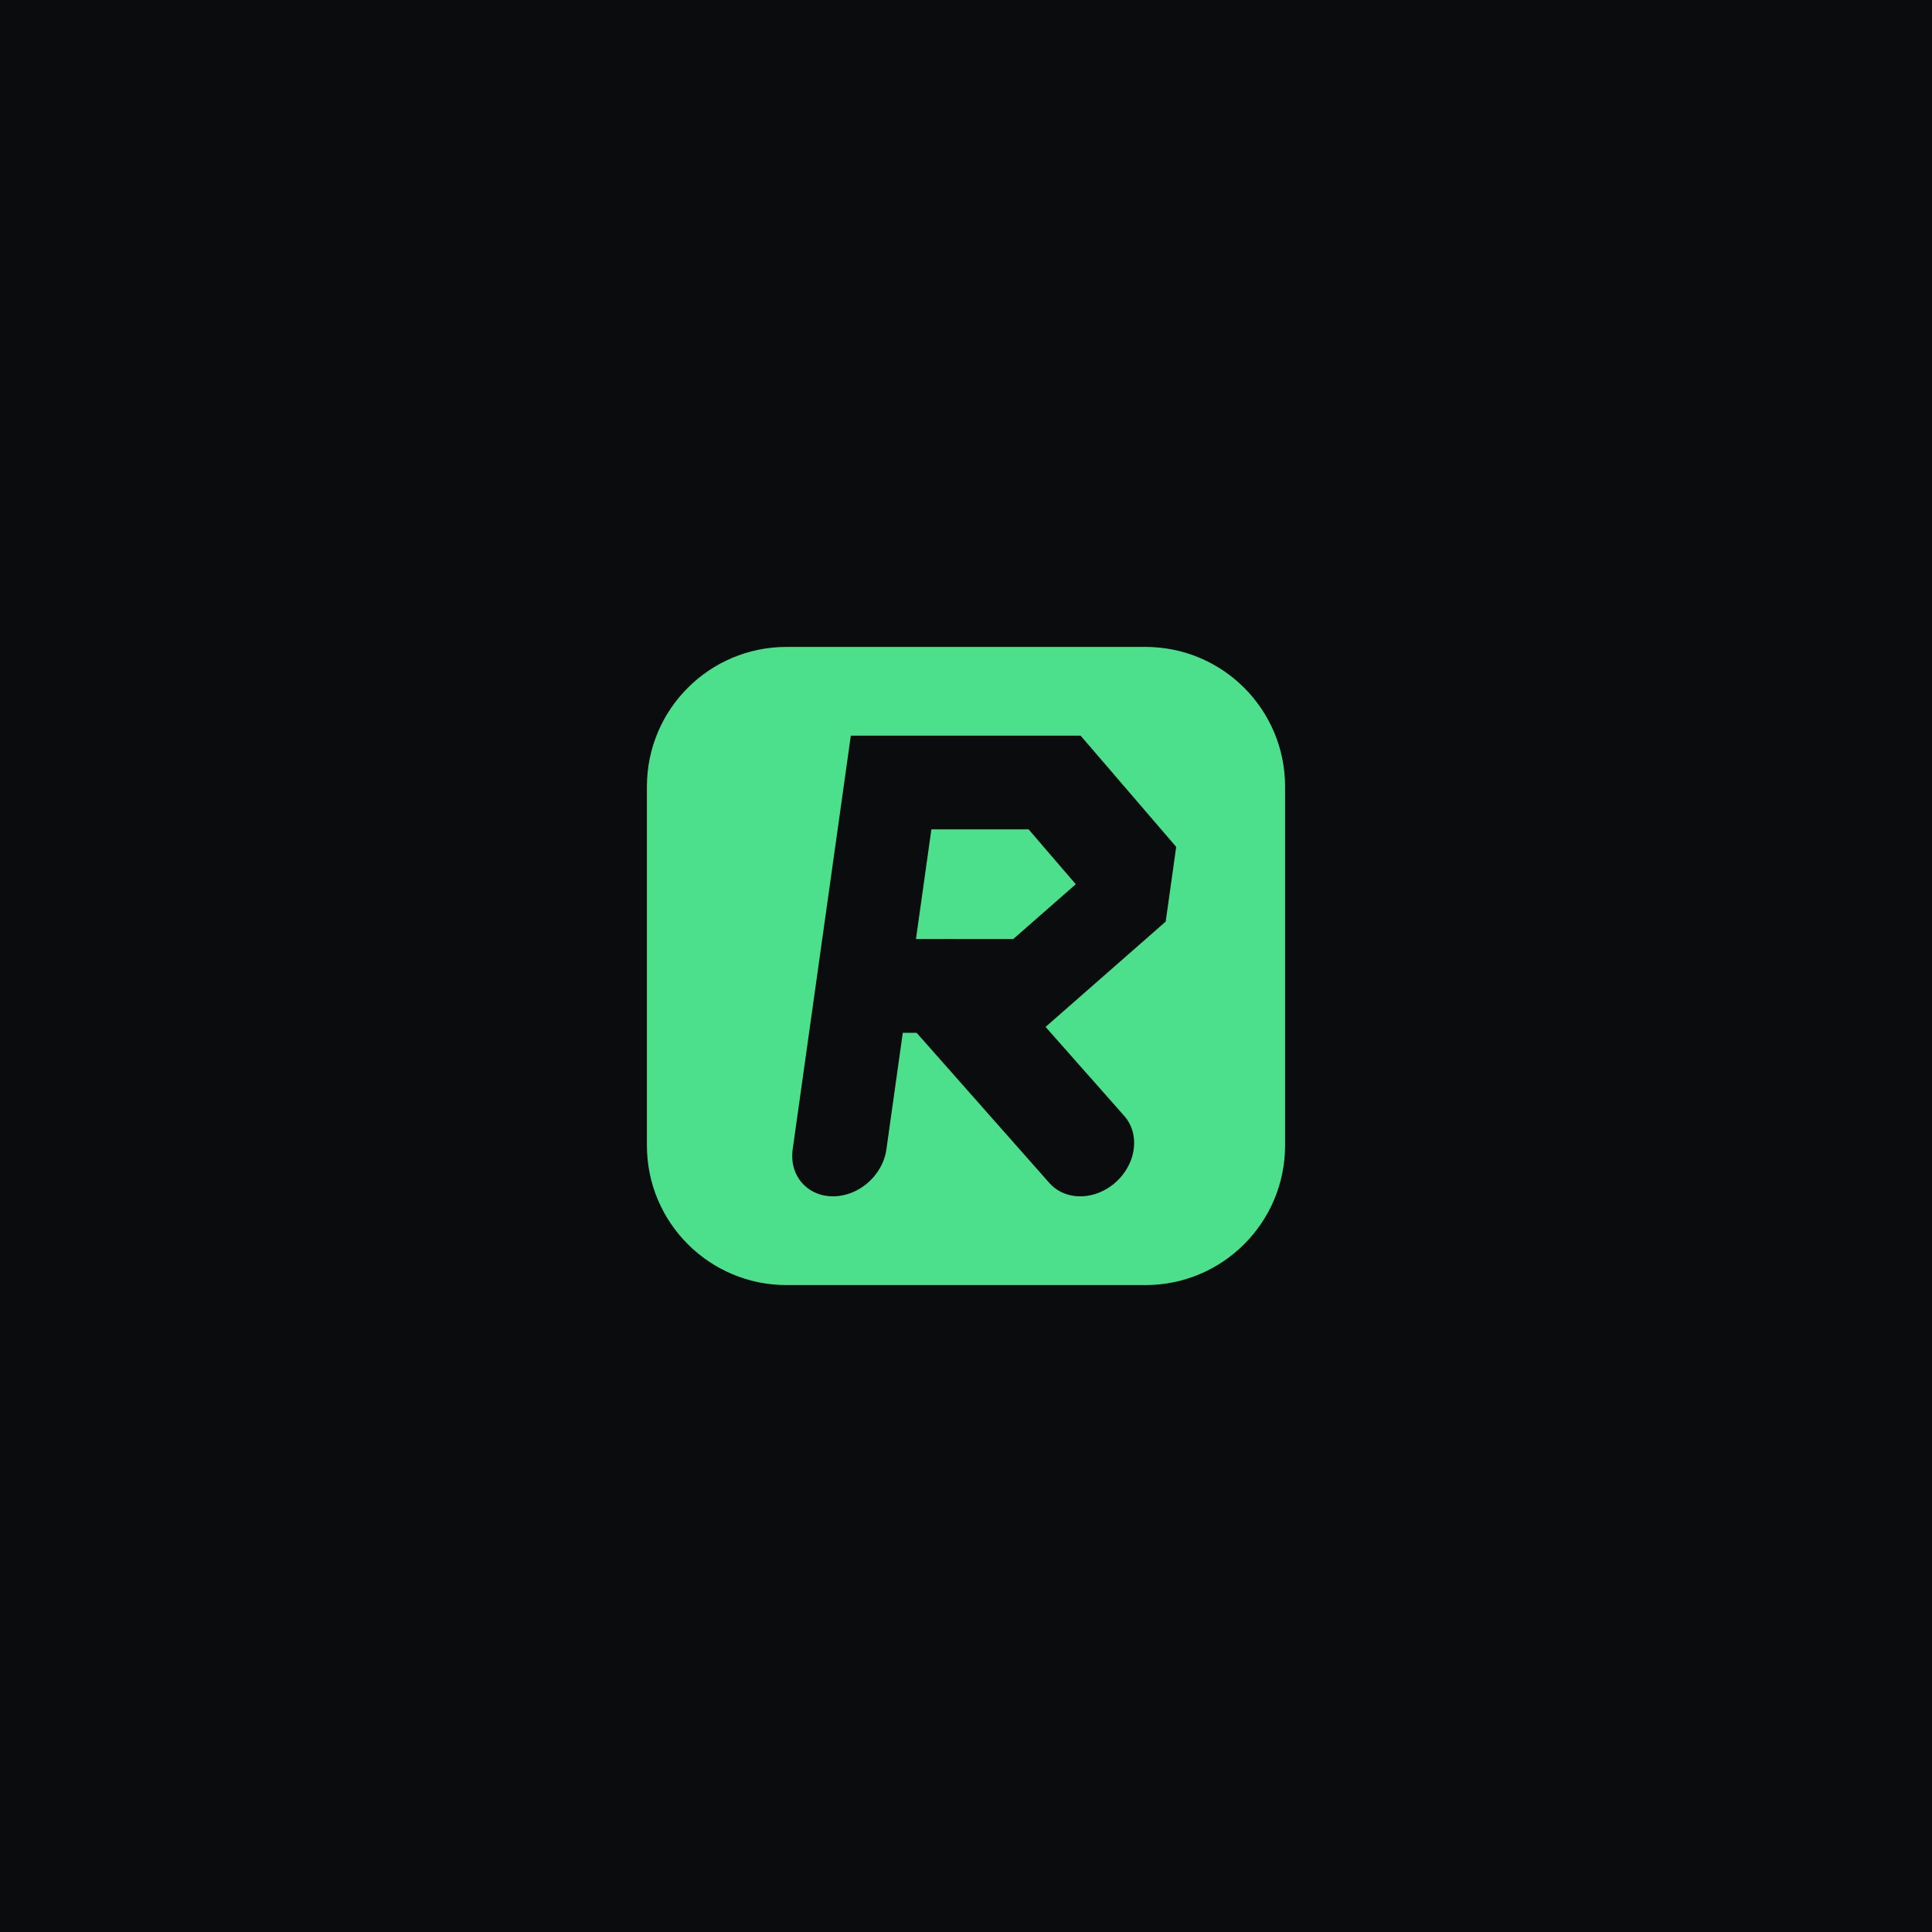
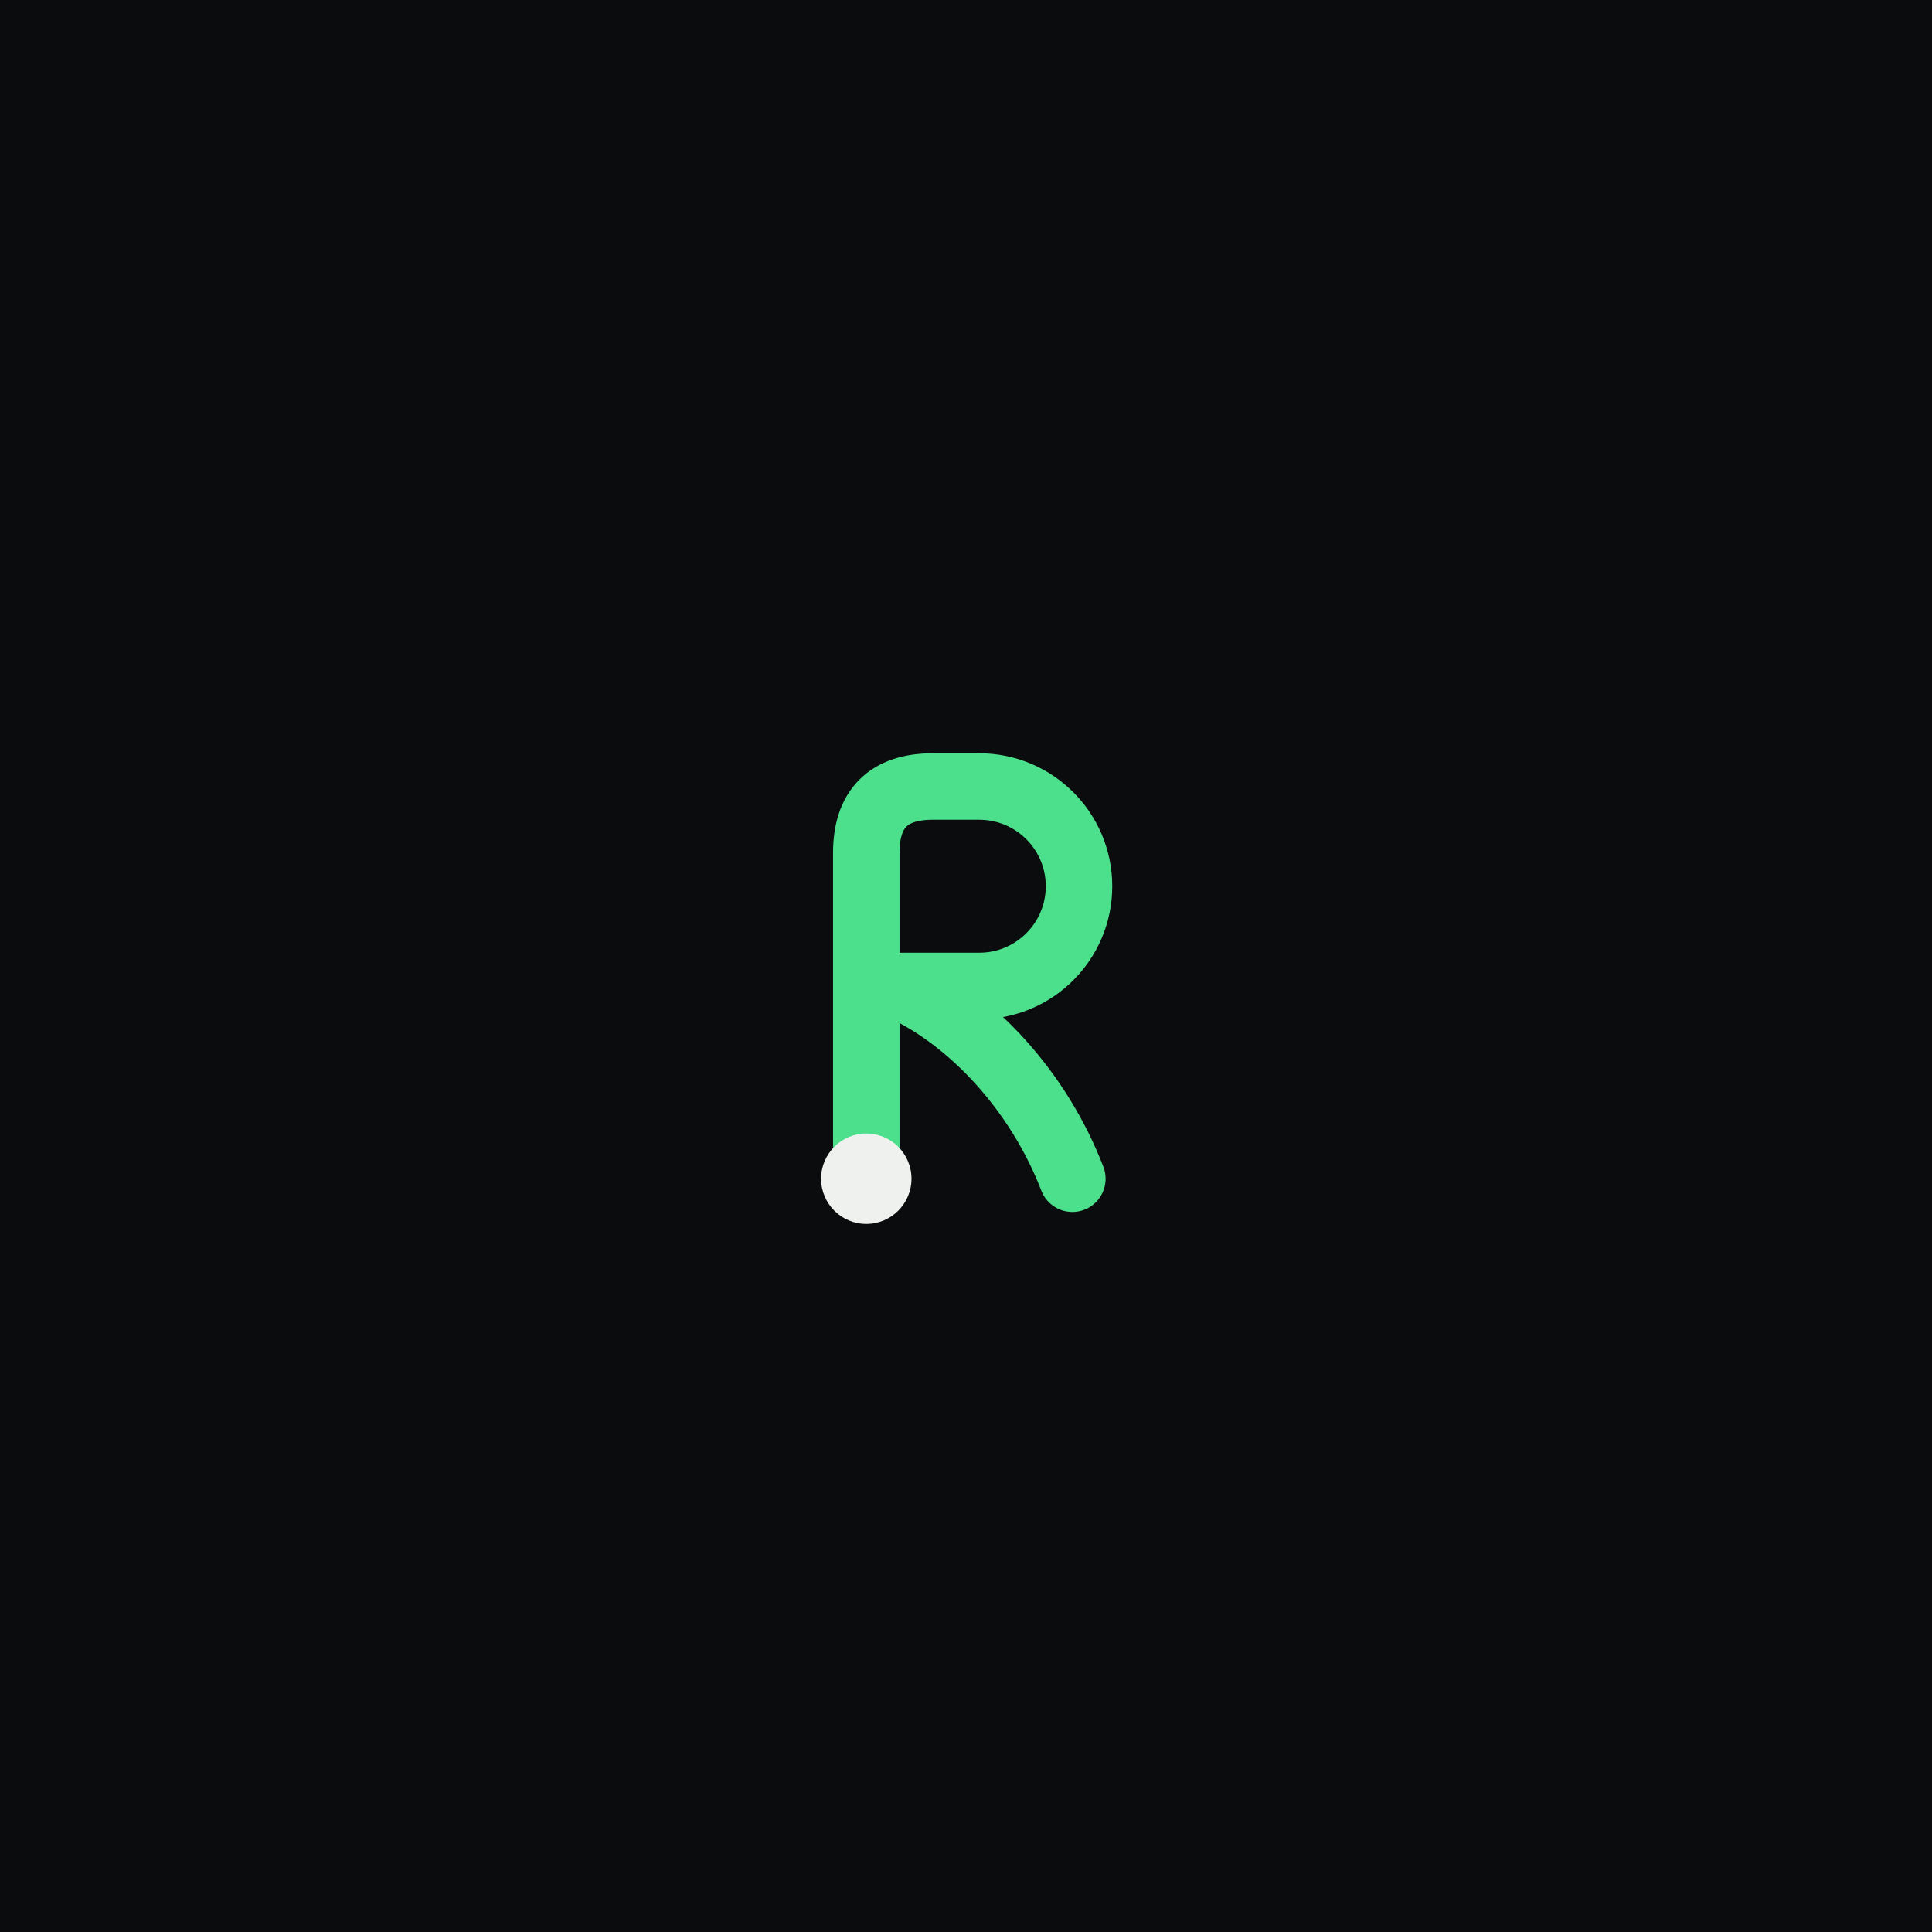
<svg xmlns="http://www.w3.org/2000/svg" width="2732" height="2732" viewBox="0 0 2732 2732">
  <rect width="2732" height="2732" fill="#0a0c0d" />
-   <g transform="translate(1366 1366) scale(28.2) translate(-16 -16)">
-     <rect width="32" height="32" rx="7" fill="#4ce08c" />
-     <g fill="none" stroke="#0a0c0d" stroke-width="4.7" stroke-linecap="round" stroke-linejoin="miter" transform="skewX(-8) translate(2.2 0)">
-       <path d="M11 25.2 L11 6.8 L19.2 6.8 L23.4 11 L23.4 12.8 L19.2 17 L11 17" />
-       <path d="M15 17 L23.4 25.2" />
-     </g>
+   <g transform="translate(1366 1366) scale(18.8) translate(-24 -24)">
+     <rect width="48" height="48" rx="11" fill="#0a0c0d" />
+     <path d="M 16.5 40 L 16.5 15.5 Q 16.5 10.5 21.5 10.5 L 25 10.5 A 7.5 7.5 0 0 1 25 25.5 L 19 25.5 C 24.5 28 29.5 33.5 32 40" fill="none" stroke="#4ce08c" stroke-width="5" stroke-linecap="round" stroke-linejoin="round" />
+     <circle cx="16.5" cy="40" r="3.4" fill="#eef1ee" />
  </g>
</svg>
